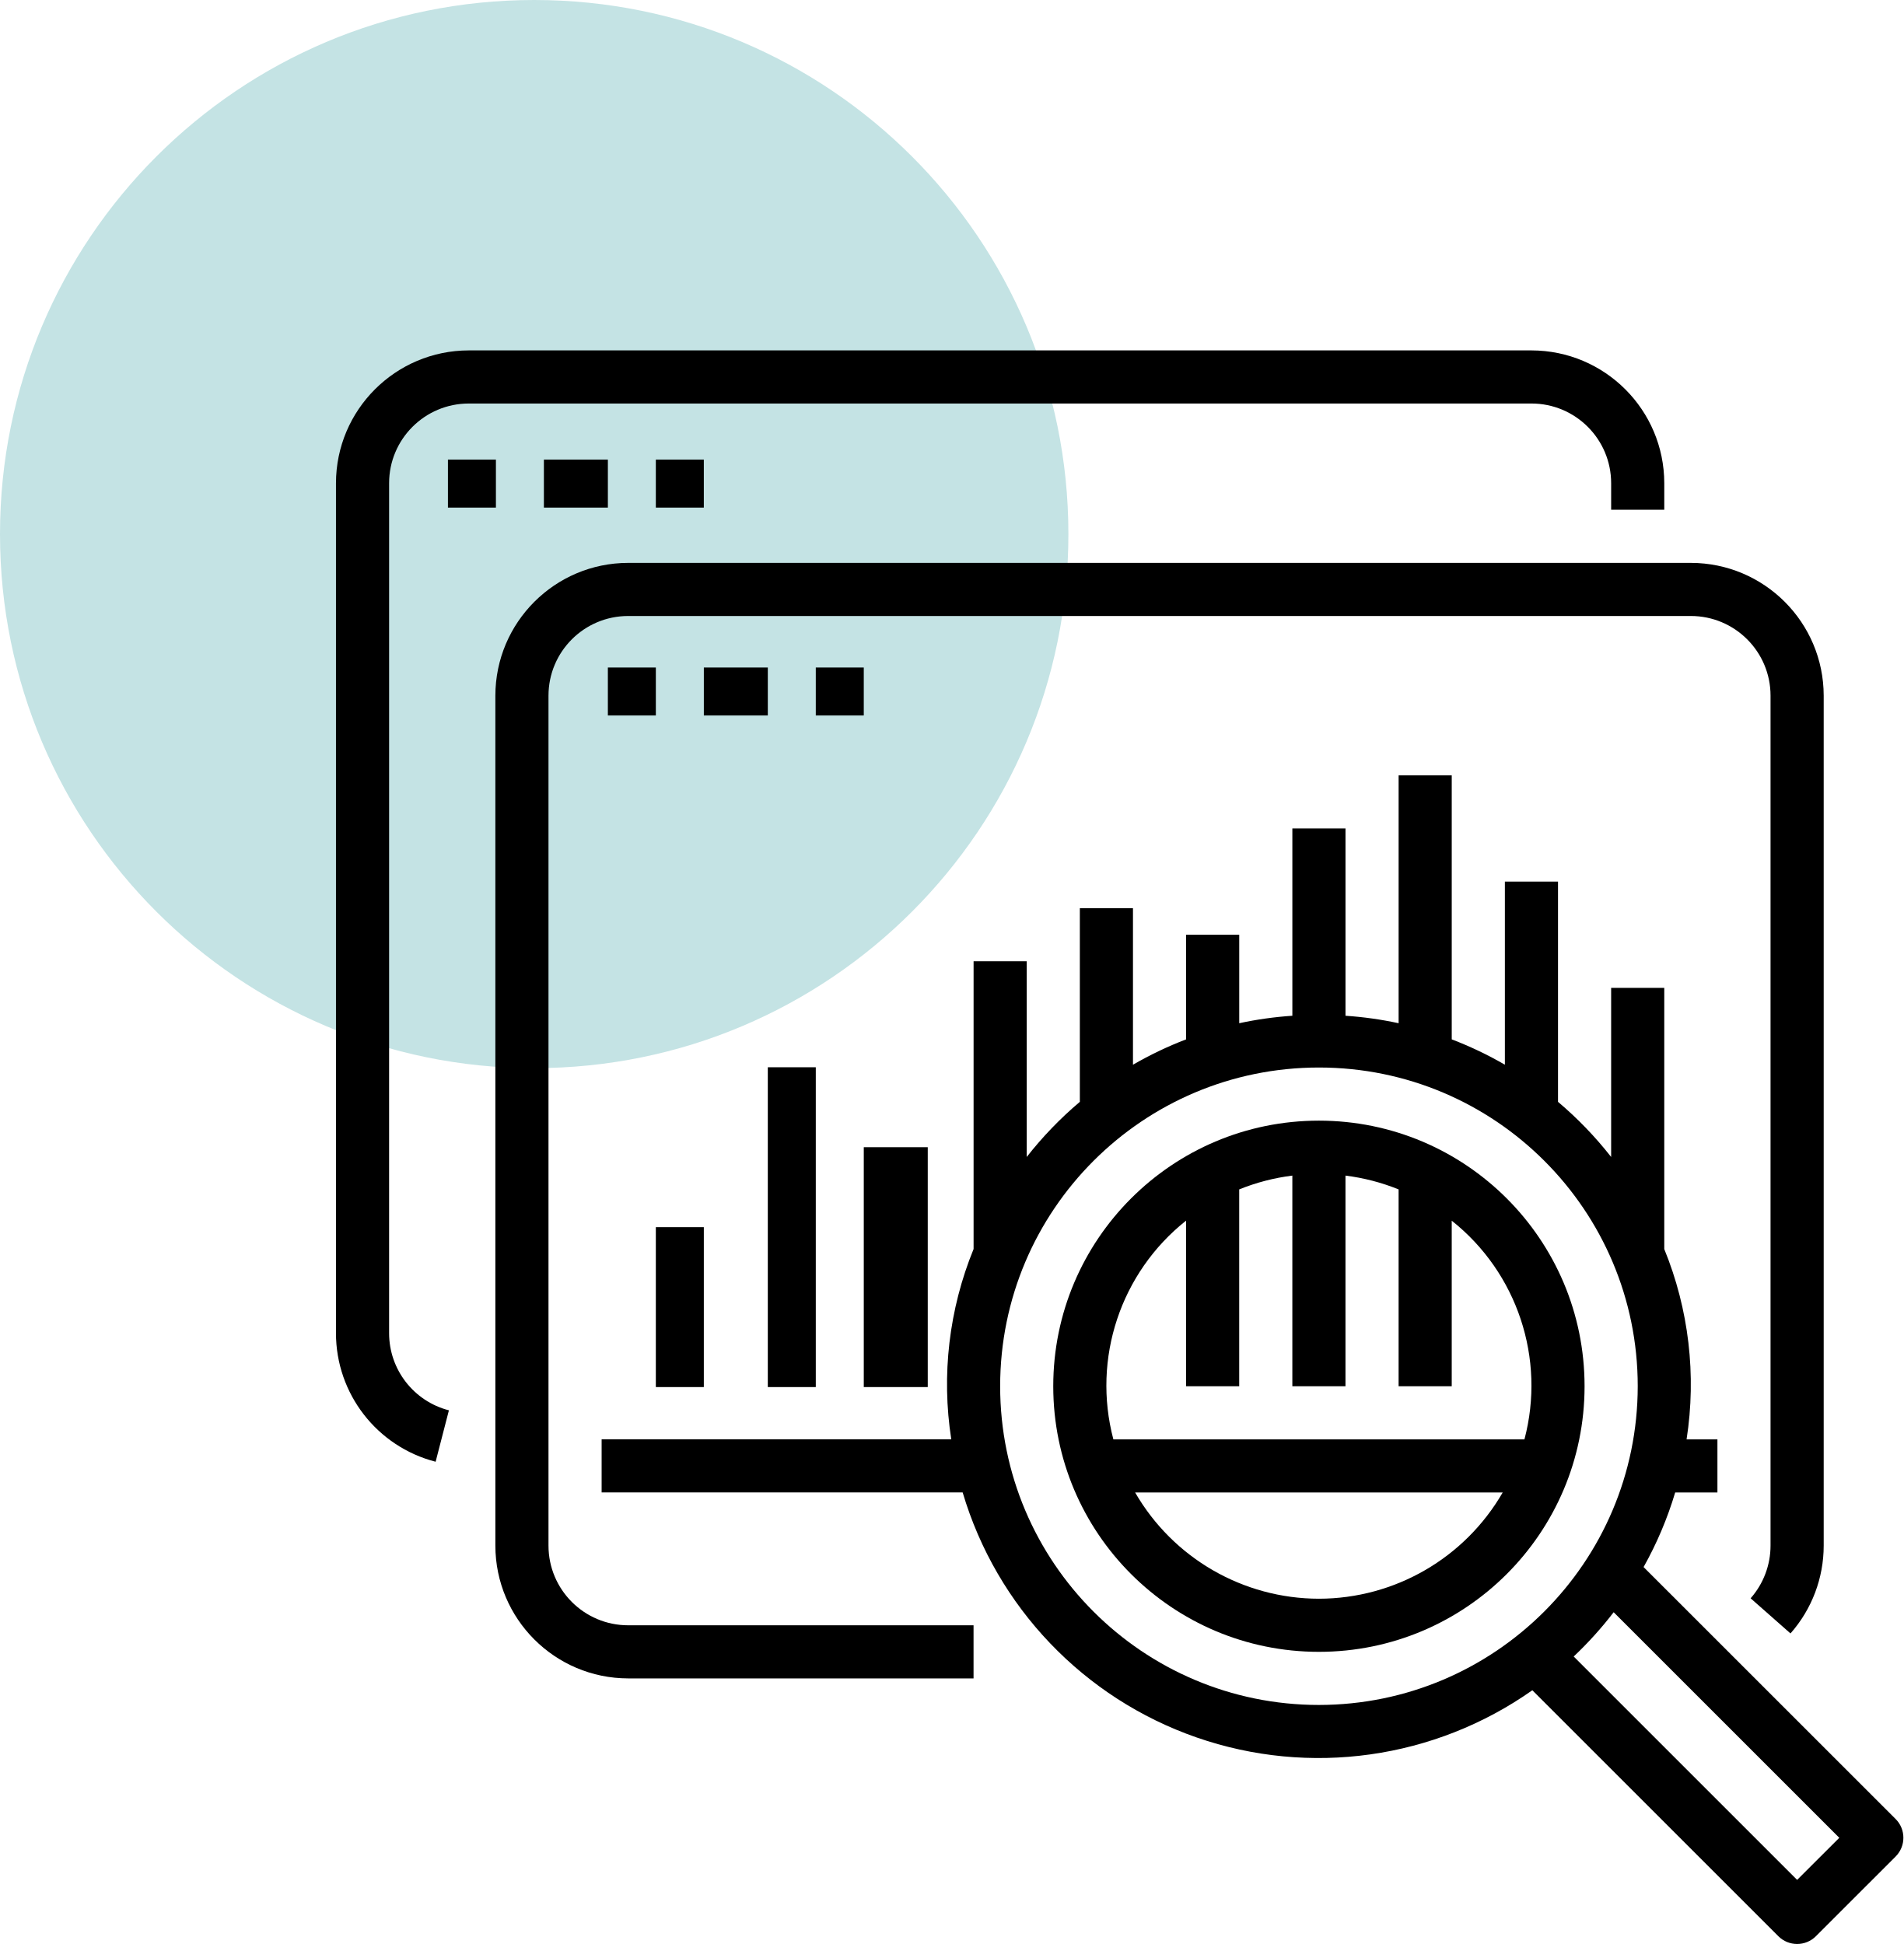
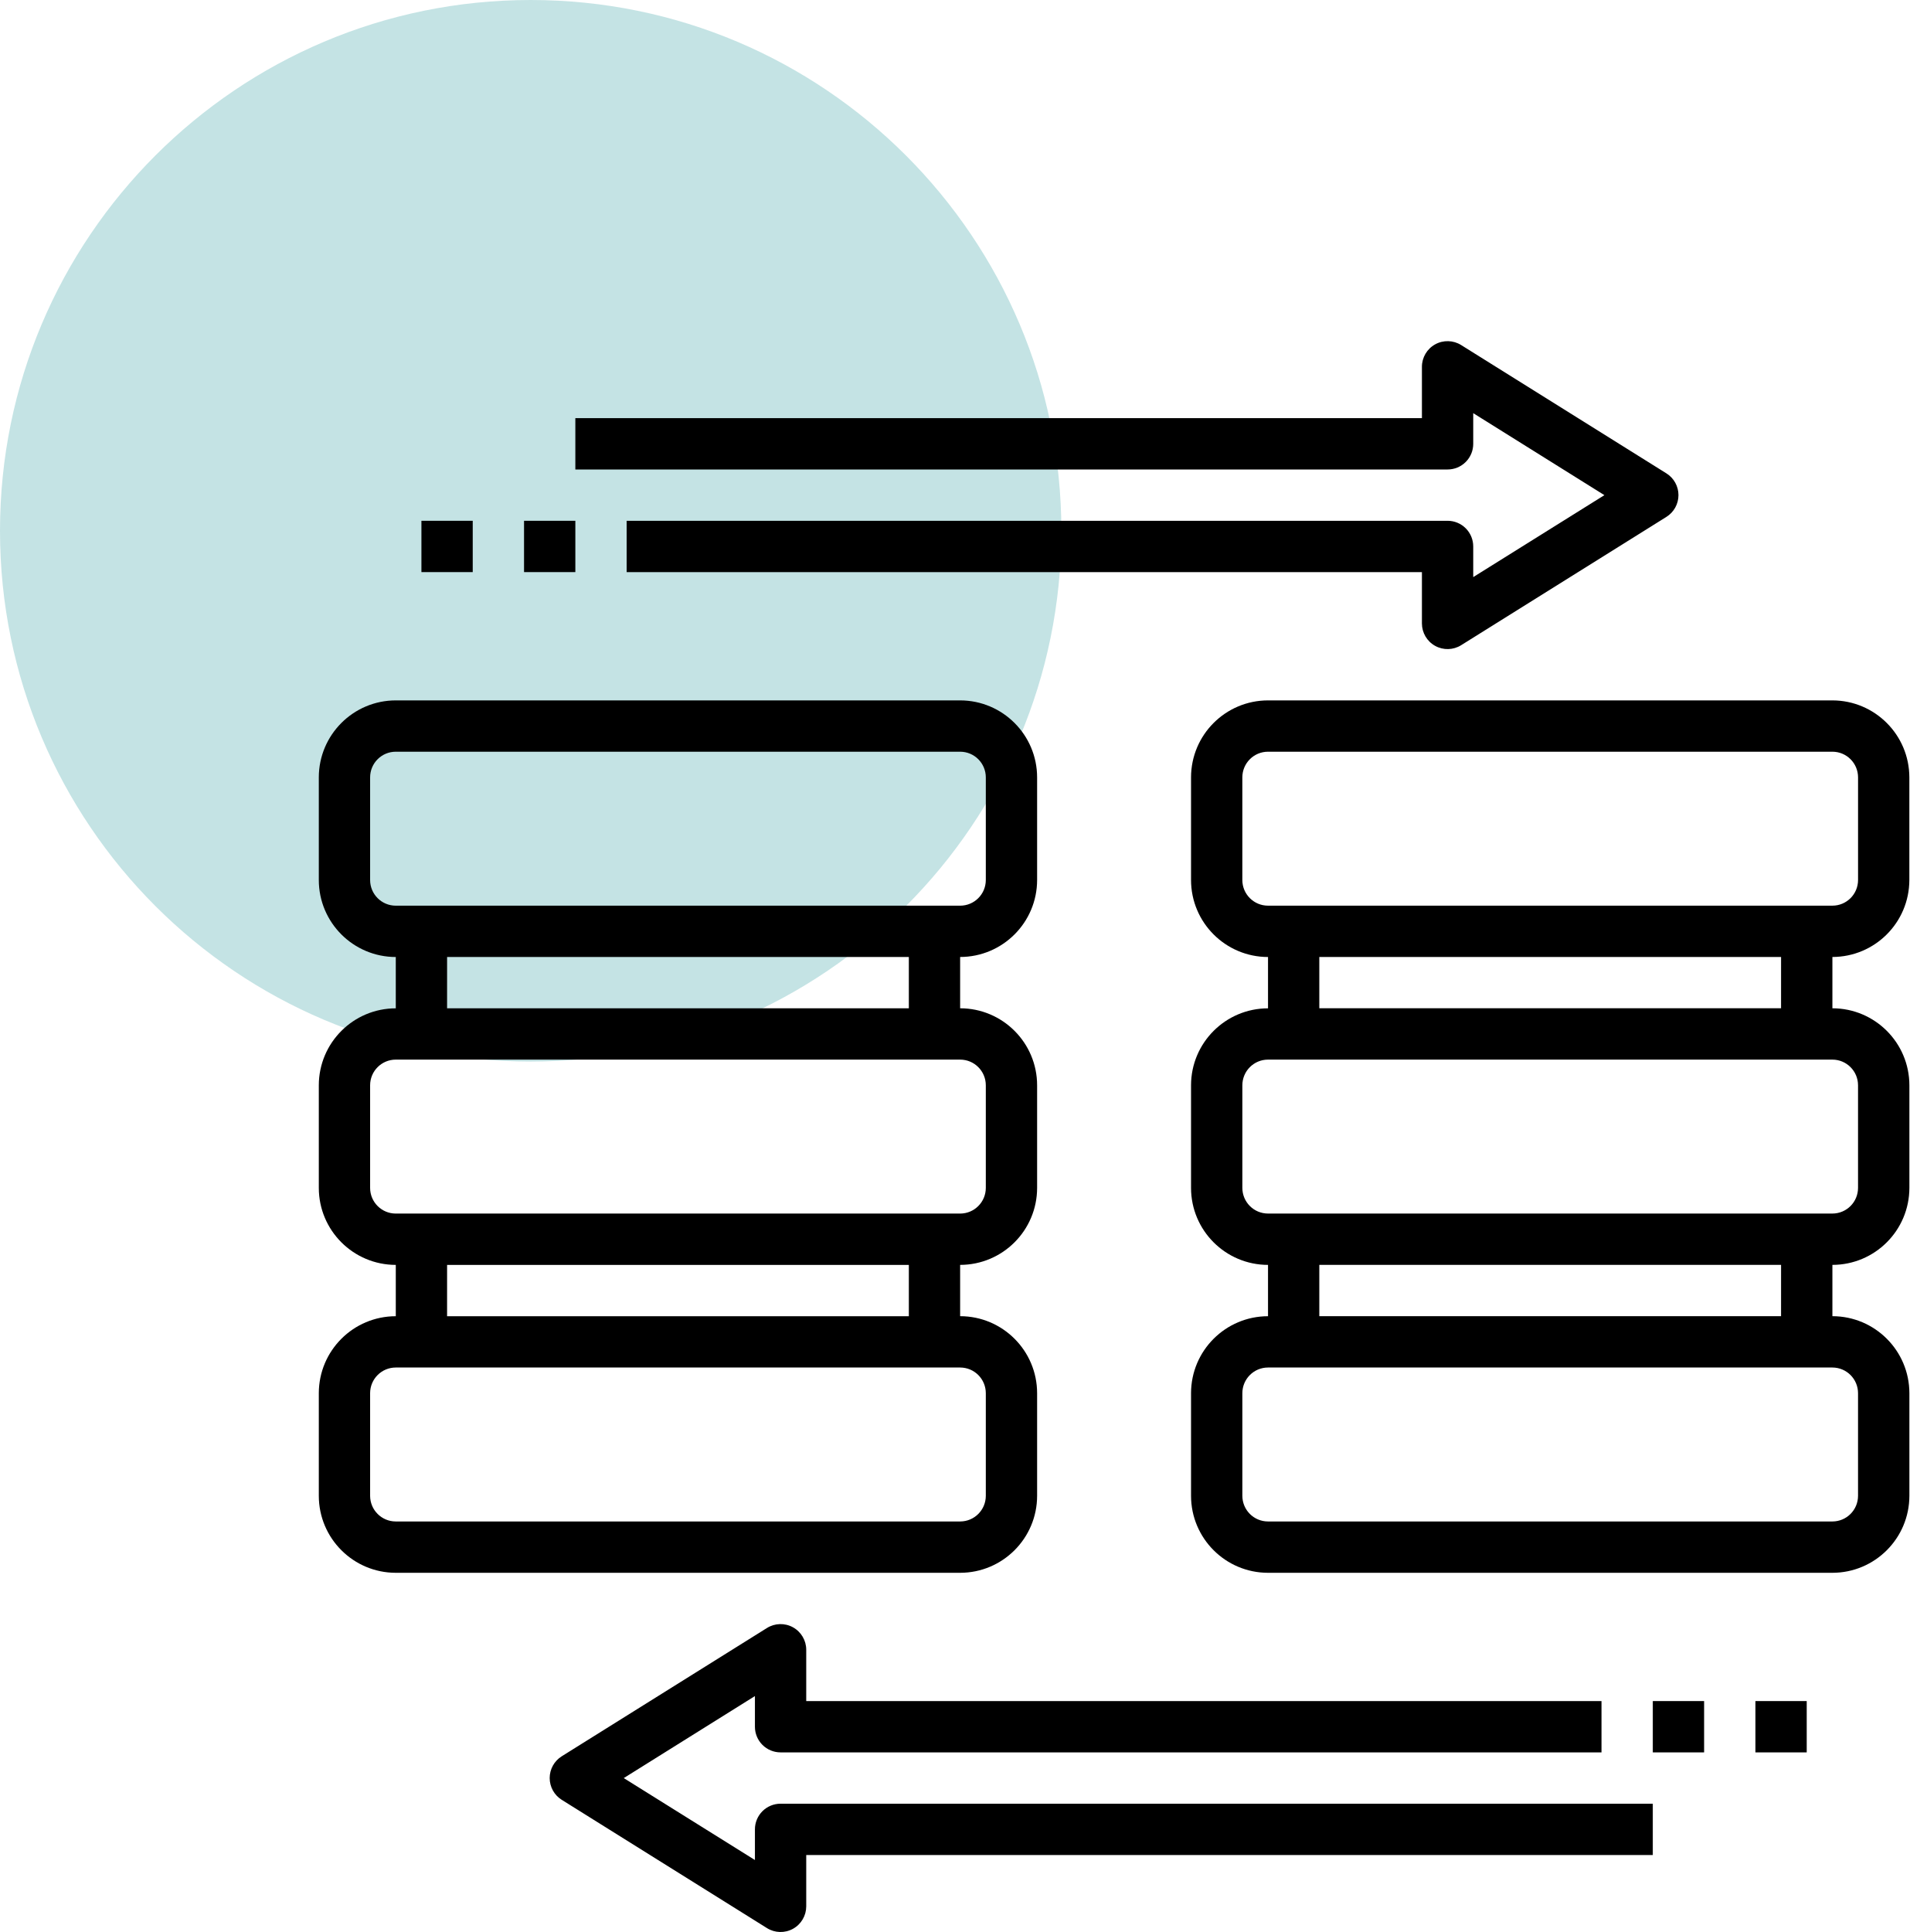
- <svg xmlns="http://www.w3.org/2000/svg" width="253" height="258.461" viewBox="0 0 253 258.461">
-   <g id="Group_112" data-name="Group 112" transform="translate(-242.342 -217.646)">
-     <circle id="Ellipse_10" data-name="Ellipse 10" cx="71.007" cy="71.007" r="71.007" transform="translate(242.342 217.646)" fill="#c4e3e4" />
-     <g id="data" transform="translate(283 264.233)">
-       <g id="Group_62" data-name="Group 62" transform="translate(4)">
-         <g id="Group_61" data-name="Group 61" transform="translate(0)">
-           <path id="Path_186" data-name="Path 186" d="M162.905,0H21.656A17.677,17.677,0,0,0,4,17.656v113a17.656,17.656,0,0,0,13.246,17.1l1.766-6.836a10.594,10.594,0,0,1-7.949-10.262v-113A10.594,10.594,0,0,1,21.656,7.062H162.905A10.594,10.594,0,0,1,173.5,17.656v3.531h7.062V17.656A17.677,17.677,0,0,0,162.905,0Z" transform="translate(-4)" />
-         </g>
-       </g>
-       <g id="Group_64" data-name="Group 64" transform="translate(18.882 14.522)">
-         <g id="Group_63" data-name="Group 63" transform="translate(0 0)">
-           <rect id="Rectangle_77" data-name="Rectangle 77" width="6.378" height="6.378" />
-         </g>
-       </g>
-       <g id="Group_66" data-name="Group 66" transform="translate(31.638 14.522)">
-         <g id="Group_65" data-name="Group 65" transform="translate(0 0)">
-           <rect id="Rectangle_78" data-name="Rectangle 78" width="8.504" height="6.378" />
-         </g>
-       </g>
-       <g id="Group_68" data-name="Group 68" transform="translate(46.518 14.522)">
-         <g id="Group_67" data-name="Group 67" transform="translate(0 0)">
-           <rect id="Rectangle_79" data-name="Rectangle 79" width="6.378" height="6.378" />
-         </g>
-       </g>
-       <g id="Group_70" data-name="Group 70" transform="translate(39.312 56.5)">
-         <g id="Group_69" data-name="Group 69">
-           <path id="Path_187" data-name="Path 187" d="M256,266.753,222.5,233.259a48.841,48.841,0,0,0,4.2-9.916h5.615v-7.062h-4.1a47.579,47.579,0,0,0-2.966-25.3V156.25h-7.062v22.487a49.7,49.7,0,0,0-7.062-7.331V142.125h-7.062v24.344A49.115,49.115,0,0,0,197,163.1V128h-7.062v32.953a48.894,48.894,0,0,0-7.062-.992v-24.9h-7.062v24.9a48.893,48.893,0,0,0-7.062.992V149.187h-7.062V163.1a49.136,49.136,0,0,0-7.062,3.372V145.656h-7.062v25.75a49.7,49.7,0,0,0-7.062,7.331V152.719h-7.062v38.257a47.579,47.579,0,0,0-2.966,25.3H84v7.062h47.989a49.335,49.335,0,0,0,75.724,26.3l32.7,32.7a3.531,3.531,0,0,0,4.993,0L256,271.746A3.531,3.531,0,0,0,256,266.753Zm-76.652-15.16a42.375,42.375,0,1,1,42.375-42.375A42.42,42.42,0,0,1,179.343,251.593Zm63.562,23.257-29.7-29.7a50.03,50.03,0,0,0,5.314-5.887l29.991,29.991Z" transform="translate(-84 -128)" />
-         </g>
-       </g>
-       <g id="Group_72" data-name="Group 72" transform="translate(99.343 102.406)">
-         <g id="Group_71" data-name="Group 71">
-           <path id="Path_188" data-name="Path 188" d="M255.312,232a35.312,35.312,0,1,0,35.312,35.312A35.312,35.312,0,0,0,255.312,232Zm0,63.562a28.25,28.25,0,0,1-24.429-14.125h48.858A28.25,28.25,0,0,1,255.312,295.562Zm-27.321-21.187a27.992,27.992,0,0,1,9.665-29.08v22.017h7.062v-26.17a28.12,28.12,0,0,1,7.063-1.836v28.006h7.062V239.306a28.119,28.119,0,0,1,7.062,1.836v26.17h7.062V245.3a27.992,27.992,0,0,1,9.665,29.08Z" transform="translate(-220 -232)" />
-         </g>
-       </g>
-       <g id="Group_74" data-name="Group 74" transform="translate(25.187 28.25)">
-         <g id="Group_73" data-name="Group 73">
-           <path id="Path_189" data-name="Path 189" d="M210.905,64H69.656A17.677,17.677,0,0,0,52,81.656v113a17.677,17.677,0,0,0,17.656,17.656h45.906v-7.062H69.656a10.594,10.594,0,0,1-10.594-10.594v-113A10.594,10.594,0,0,1,69.656,71.062H210.905A10.594,10.594,0,0,1,221.5,81.656v113a10.6,10.6,0,0,1-2.648,7.006l5.3,4.672a17.634,17.634,0,0,0,4.414-11.678v-113A17.677,17.677,0,0,0,210.905,64Z" transform="translate(-52 -64)" />
-         </g>
-       </g>
-       <g id="Group_76" data-name="Group 76" transform="translate(40.141 42.16)">
-         <g id="Group_75" data-name="Group 75" transform="translate(0 0)">
-           <rect id="Rectangle_80" data-name="Rectangle 80" width="6.378" height="6.378" />
-         </g>
-       </g>
-       <g id="Group_78" data-name="Group 78" transform="translate(52.898 42.16)">
-         <g id="Group_77" data-name="Group 77" transform="translate(0 0)">
-           <rect id="Rectangle_81" data-name="Rectangle 81" width="8.504" height="6.378" />
-         </g>
-       </g>
-       <g id="Group_80" data-name="Group 80" transform="translate(67.779 42.16)">
-         <g id="Group_79" data-name="Group 79" transform="translate(0 0)">
-           <rect id="Rectangle_82" data-name="Rectangle 82" width="6.378" height="6.378" />
-         </g>
-       </g>
-       <g id="Group_82" data-name="Group 82" transform="translate(46.518 116.569)">
-         <g id="Group_81" data-name="Group 81" transform="translate(0 0)">
-           <rect id="Rectangle_83" data-name="Rectangle 83" width="6.378" height="21.26" />
-         </g>
-       </g>
-       <g id="Group_84" data-name="Group 84" transform="translate(61.401 95.309)">
-         <g id="Group_83" data-name="Group 83" transform="translate(0 0)">
-           <rect id="Rectangle_84" data-name="Rectangle 84" width="6.378" height="42.52" />
-         </g>
-       </g>
-       <g id="Group_86" data-name="Group 86" transform="translate(74.158 105.938)">
-         <g id="Group_85" data-name="Group 85" transform="translate(0 0)">
-           <rect id="Rectangle_85" data-name="Rectangle 85" width="8.504" height="31.89" />
-         </g>
-       </g>
+ <svg xmlns="http://www.w3.org/2000/svg" width="255.478" height="258.461" viewBox="0 0 255.478 258.461">
+   <g id="Group_113" data-name="Group 113" transform="translate(-242.342 -641.504)">
+     <circle id="Ellipse_11" data-name="Ellipse 11" cx="71.007" cy="71.007" r="71.007" transform="translate(242.342 641.504)" fill="#c4e3e4" />
+     <g id="migration" transform="translate(285 687.145)">
+       <path id="Path_190" data-name="Path 190" d="M96.112,120.41V106.68a10.31,10.31,0,0,0-10.3-10.3V89.517a10.31,10.31,0,0,0,10.3-10.3V65.489a10.31,10.31,0,0,0-10.3-10.3V48.326a10.31,10.31,0,0,0,10.3-10.3V24.3A10.31,10.31,0,0,0,85.814,14H10.3A10.31,10.31,0,0,0,0,24.3v13.73a10.31,10.31,0,0,0,10.3,10.3v6.865A10.31,10.31,0,0,0,0,65.489v13.73a10.31,10.31,0,0,0,10.3,10.3v6.865A10.31,10.31,0,0,0,0,106.68v13.73a10.31,10.31,0,0,0,10.3,10.3H85.814A10.31,10.31,0,0,0,96.112,120.41ZM6.865,38.028V24.3A3.434,3.434,0,0,1,10.3,20.865H85.814A3.434,3.434,0,0,1,89.247,24.3v13.73a3.434,3.434,0,0,1-3.433,3.433H10.3A3.434,3.434,0,0,1,6.865,38.028Zm10.3,10.3H78.949v6.865H17.163ZM6.865,79.219V65.489A3.434,3.434,0,0,1,10.3,62.056H85.814a3.434,3.434,0,0,1,3.433,3.433v13.73a3.434,3.434,0,0,1-3.433,3.433H10.3A3.434,3.434,0,0,1,6.865,79.219Zm10.3,10.3H78.949v6.865H17.163ZM6.865,120.41V106.68a3.434,3.434,0,0,1,3.433-3.433H85.814a3.434,3.434,0,0,1,3.433,3.433v13.73a3.434,3.434,0,0,1-3.433,3.433H10.3A3.434,3.434,0,0,1,6.865,120.41Z" transform="translate(0 34.057)" />
+       <path id="Path_191" data-name="Path 191" d="M130.112,38.028V24.3a10.31,10.31,0,0,0-10.3-10.3H44.3A10.31,10.31,0,0,0,34,24.3v13.73a10.31,10.31,0,0,0,10.3,10.3v6.865A10.31,10.31,0,0,0,34,65.489v13.73a10.31,10.31,0,0,0,10.3,10.3v6.865A10.31,10.31,0,0,0,34,106.68v13.73a10.31,10.31,0,0,0,10.3,10.3h75.517a10.31,10.31,0,0,0,10.3-10.3V106.68a10.31,10.31,0,0,0-10.3-10.3V89.517a10.31,10.31,0,0,0,10.3-10.3V65.489a10.31,10.31,0,0,0-10.3-10.3V48.326A10.31,10.31,0,0,0,130.112,38.028Zm-89.247,0V24.3A3.434,3.434,0,0,1,44.3,20.865h75.517a3.434,3.434,0,0,1,3.433,3.433v13.73a3.434,3.434,0,0,1-3.433,3.433H44.3A3.434,3.434,0,0,1,40.865,38.028Zm82.382,68.652v13.73a3.434,3.434,0,0,1-3.433,3.433H44.3a3.434,3.434,0,0,1-3.433-3.433V106.68a3.434,3.434,0,0,1,3.433-3.433h75.517A3.434,3.434,0,0,1,123.247,106.68Zm-10.3-10.3H51.163V89.517h61.786Zm10.3-30.893v13.73a3.434,3.434,0,0,1-3.433,3.433H44.3a3.434,3.434,0,0,1-3.433-3.433V65.489A3.434,3.434,0,0,1,44.3,62.056h75.517A3.434,3.434,0,0,1,123.247,65.489Zm-10.3-10.3H51.163V48.326h61.786Z" transform="translate(82.708 34.057)" />
+       <path id="Path_192" data-name="Path 192" d="M130.14,13.731v-4.1L147.691,20.6,130.14,31.563v-4.1a3.429,3.429,0,0,0-3.433-3.433H16.865v6.865h106.41v6.865a3.433,3.433,0,0,0,5.252,2.911l27.461-17.163a3.433,3.433,0,0,0,0-5.822L128.527.522a3.431,3.431,0,0,0-5.252,2.911V10.3H10v6.865H126.708a3.429,3.429,0,0,0,3.433-3.433Z" transform="translate(24.326 0)" />
+       <path id="Path_193" data-name="Path 193" d="M36.461,77.461v4.1L18.91,70.6,36.461,59.629v4.1a3.429,3.429,0,0,0,3.433,3.433H149.736V60.3H43.326V53.433a3.435,3.435,0,0,0-5.255-2.911L10.61,67.685a3.435,3.435,0,0,0,0,5.822L38.074,90.67a3.433,3.433,0,0,0,5.252-2.911V80.894H156.6V74.028H39.893A3.429,3.429,0,0,0,36.461,77.461Z" transform="translate(21.893 121.629)" />
+       <path id="Path_194" data-name="Path 194" d="M52,53h6.865v6.865H52Z" transform="translate(126.494 128.927)" />
+       <path id="Path_195" data-name="Path 195" d="M56,53h6.865v6.865H56Z" transform="translate(136.224 128.927)" />
+       <path id="Path_196" data-name="Path 196" d="M8,7h6.865v6.865H8Z" transform="translate(19.461 17.029)" />
+       <path id="Path_197" data-name="Path 197" d="M4,7h6.865v6.865H4Z" transform="translate(9.73 17.029)" />
    </g>
  </g>
</svg>
